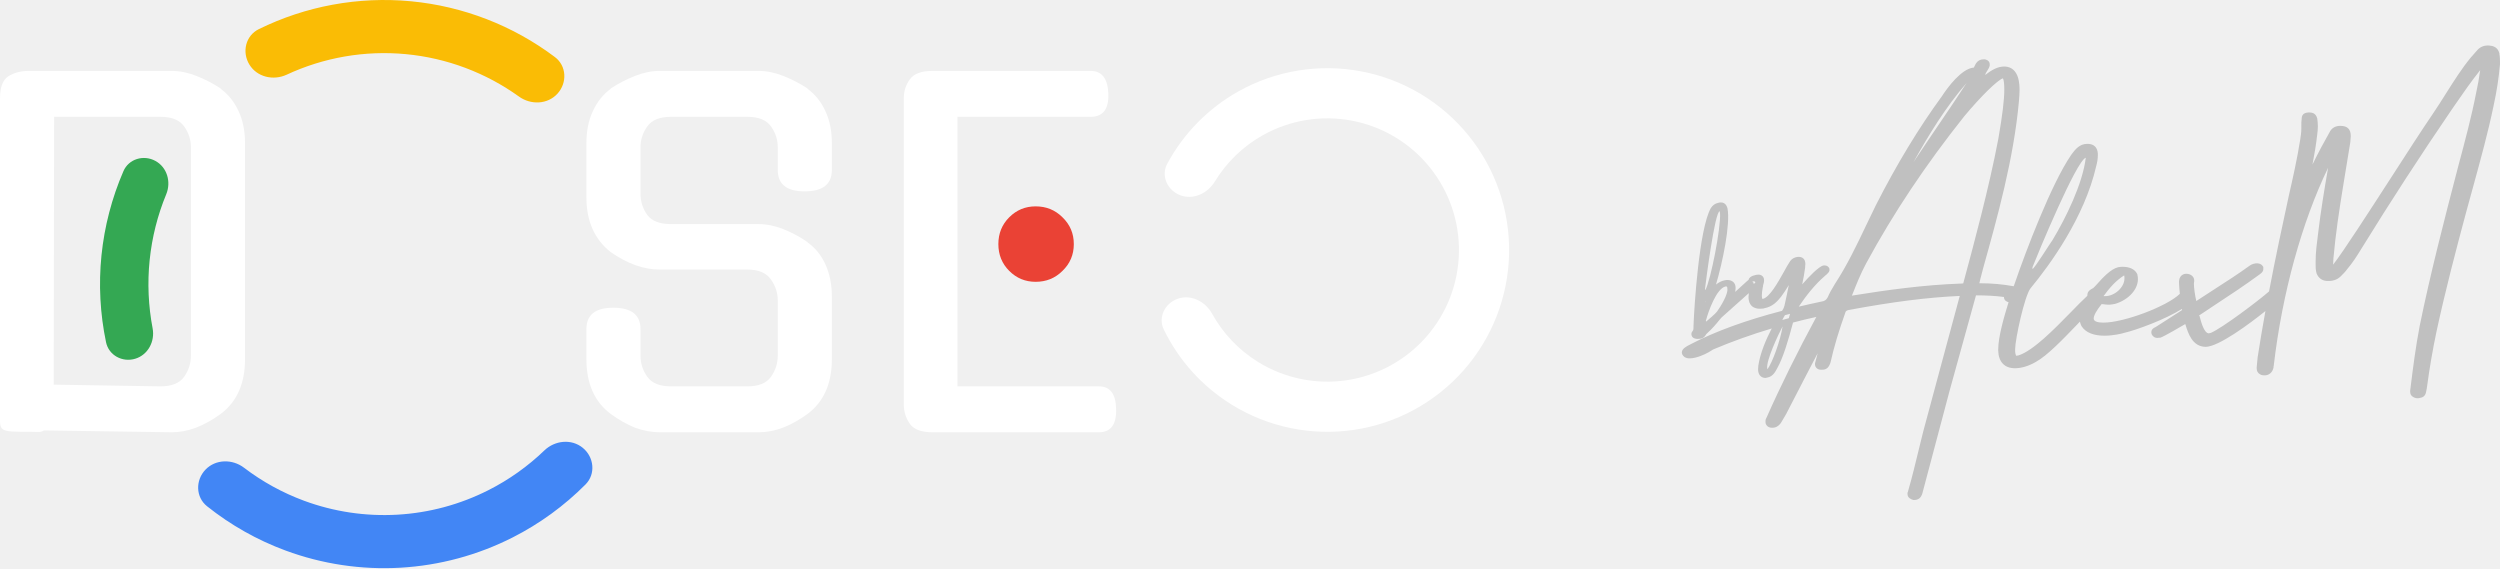
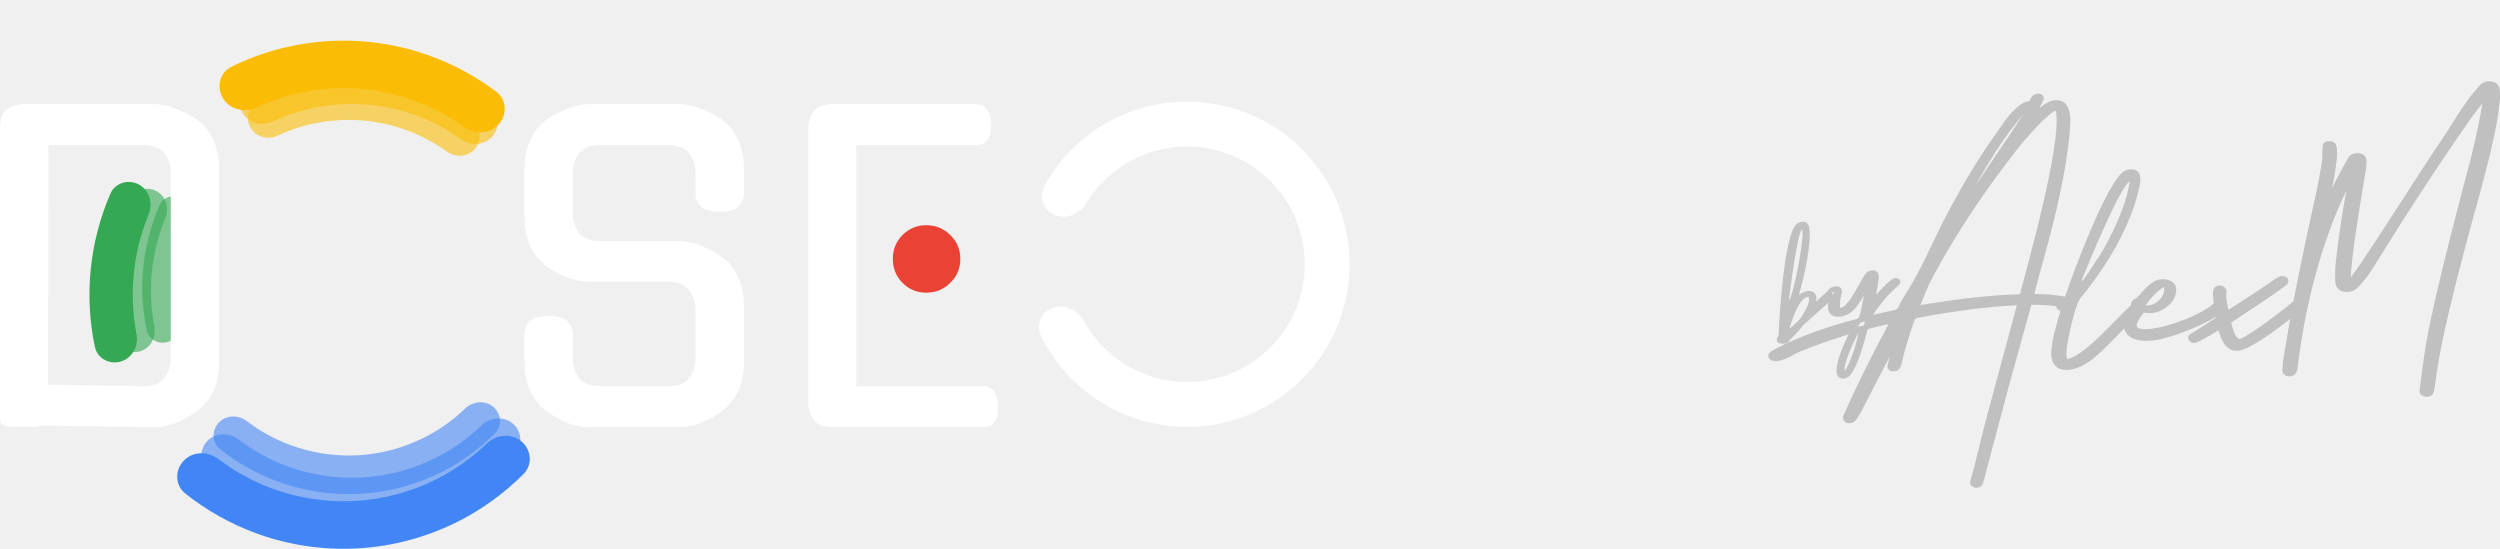
- <svg xmlns="http://www.w3.org/2000/svg" width="110" height="25" viewBox="0 0 110 25" fill="none">
-   <mask id="mask0_1_30" style="mask-type:luminance" maskUnits="userSpaceOnUse" x="8" y="19" width="19" height="6">
-     <path d="M25.645 19.707C26.143 20.118 26.218 20.859 25.762 21.317C24.826 22.257 23.745 23.045 22.556 23.648C21.02 24.427 19.34 24.88 17.62 24.979C15.9 25.078 14.178 24.821 12.563 24.223C11.313 23.761 10.148 23.102 9.11 22.275C8.606 21.873 8.595 21.128 9.042 20.663C9.49 20.198 10.226 20.19 10.74 20.582C11.539 21.191 12.427 21.68 13.374 22.031C14.688 22.517 16.087 22.726 17.485 22.646C18.884 22.566 20.25 22.197 21.499 21.563C22.4 21.106 23.225 20.519 23.95 19.821C24.415 19.374 25.147 19.297 25.645 19.707Z" fill="white" />
+ <svg xmlns="http://www.w3.org/2000/svg" width="123" height="27" viewBox="0 0 123 27" fill="none">
+   <mask id="mask0_36_78" style="mask-type:luminance" maskUnits="userSpaceOnUse" x="10" y="19" width="15" height="6">
+     <path d="M24.259 20.011C24.664 20.344 24.724 20.946 24.354 21.318C23.594 22.082 22.715 22.722 21.75 23.212C20.502 23.845 19.136 24.213 17.739 24.294C16.342 24.374 14.943 24.165 13.631 23.679C12.616 23.304 11.669 22.769 10.826 22.097C10.416 21.77 10.407 21.165 10.771 20.787C11.134 20.41 11.732 20.403 12.149 20.721C12.799 21.216 13.52 21.614 14.29 21.898C15.357 22.293 16.494 22.463 17.63 22.398C18.766 22.333 19.876 22.033 20.89 21.518C21.622 21.147 22.293 20.67 22.882 20.103C23.259 19.74 23.854 19.677 24.259 20.011Z" fill="white" fill-opacity="0.6" />
  </mask>
-   <g mask="url(#mask0_1_30)">
-     <path d="M25.645 19.707C26.143 20.118 26.218 20.859 25.762 21.317C24.826 22.257 23.745 23.045 22.556 23.648C21.02 24.427 19.34 24.88 17.62 24.979C15.9 25.078 14.178 24.821 12.563 24.223C11.313 23.761 10.148 23.102 9.11 22.275C8.606 21.873 8.595 21.128 9.042 20.663C9.49 20.198 10.226 20.19 10.74 20.582C11.539 21.191 12.427 21.68 13.374 22.031C14.688 22.517 16.087 22.726 17.485 22.646C18.884 22.566 20.25 22.197 21.499 21.563C22.4 21.106 23.225 20.519 23.95 19.821C24.415 19.374 25.147 19.297 25.645 19.707Z" stroke="#4286F5" stroke-width="4" />
+   <g mask="url(#mask0_36_78)">
+     <path d="M24.259 20.011C24.664 20.344 24.724 20.946 24.354 21.318C23.594 22.082 22.715 22.722 21.75 23.212C20.502 23.845 19.136 24.213 17.739 24.294C16.342 24.374 14.943 24.165 13.631 23.679C12.616 23.304 11.669 22.769 10.826 22.097C10.416 21.77 10.407 21.165 10.771 20.787C11.134 20.41 11.732 20.403 12.149 20.721C12.799 21.216 13.52 21.614 14.29 21.898C15.357 22.293 16.494 22.463 17.63 22.398C18.766 22.333 19.876 22.033 20.89 21.518C21.622 21.147 22.293 20.67 22.882 20.103C23.259 19.74 23.854 19.677 24.259 20.011Z" fill="white" fill-opacity="0.6" stroke="#4286F5" stroke-width="3.434" />
  </g>
-   <mask id="mask1_1_30" style="mask-type:luminance" maskUnits="userSpaceOnUse" x="4" y="6" width="4" height="10">
-     <path d="M5.948 15.785C5.385 15.954 4.787 15.635 4.666 15.06C4.404 13.805 4.335 12.515 4.465 11.236C4.596 9.957 4.922 8.707 5.431 7.531C5.665 6.991 6.316 6.799 6.833 7.078C7.351 7.357 7.539 8.001 7.315 8.545C6.932 9.471 6.686 10.45 6.584 11.451C6.482 12.452 6.527 13.461 6.715 14.446C6.825 15.023 6.511 15.616 5.948 15.785Z" fill="white" />
+   <mask id="mask1_36_78" style="mask-type:luminance" maskUnits="userSpaceOnUse" x="7" y="9" width="3" height="8">
+     <path d="M8.257 16.824C7.799 16.962 7.313 16.702 7.215 16.235C7.002 15.216 6.946 14.168 7.052 13.128C7.158 12.089 7.423 11.074 7.837 10.118C8.027 9.68 8.555 9.524 8.976 9.75C9.396 9.977 9.549 10.5 9.367 10.942C9.056 11.695 8.856 12.49 8.773 13.303C8.691 14.117 8.727 14.936 8.88 15.736C8.969 16.205 8.714 16.687 8.257 16.824Z" fill="white" fill-opacity="0.6" />
  </mask>
-   <g mask="url(#mask1_1_30)">
-     <path d="M5.948 15.785C5.385 15.954 4.787 15.635 4.666 15.06C4.404 13.805 4.335 12.515 4.465 11.236C4.596 9.957 4.922 8.707 5.431 7.531C5.665 6.991 6.316 6.799 6.833 7.078C7.351 7.357 7.539 8.001 7.315 8.545C6.932 9.471 6.686 10.45 6.584 11.451C6.482 12.452 6.527 13.461 6.715 14.446C6.825 15.023 6.511 15.616 5.948 15.785Z" stroke="#34A853" stroke-width="4" />
+   <g mask="url(#mask1_36_78)">
+     <path d="M8.257 16.824C7.799 16.962 7.313 16.702 7.215 16.235C7.002 15.216 6.946 14.168 7.052 13.128C7.158 12.089 7.423 11.074 7.837 10.118C8.027 9.68 8.555 9.524 8.976 9.75C9.396 9.977 9.549 10.5 9.367 10.942C9.056 11.695 8.856 12.49 8.773 13.303C8.691 14.117 8.727 14.936 8.88 15.736C8.969 16.205 8.714 16.687 8.257 16.824Z" fill="white" fill-opacity="0.6" stroke="#34A853" stroke-width="3.434" />
  </g>
-   <mask id="mask2_1_30" style="mask-type:luminance" maskUnits="userSpaceOnUse" x="10" y="0" width="15" height="5">
-     <path d="M10.974 2.843C10.636 2.293 10.806 1.568 11.386 1.283C13.452 0.267 15.767 -0.162 18.074 0.055C20.382 0.273 22.576 1.127 24.416 2.511C24.932 2.899 24.964 3.643 24.529 4.121C24.095 4.598 23.359 4.626 22.835 4.249C21.376 3.2 19.658 2.552 17.855 2.382C16.052 2.212 14.244 2.528 12.614 3.286C12.029 3.558 11.311 3.393 10.974 2.843Z" fill="white" />
+   <mask id="mask2_36_78" style="mask-type:luminance" maskUnits="userSpaceOnUse" x="12" y="4" width="12" height="4">
+     <path d="M12.34 6.31C12.065 5.863 12.204 5.274 12.674 5.042C14.353 4.217 16.233 3.868 18.108 4.045C19.983 4.222 21.765 4.915 23.26 6.04C23.68 6.355 23.705 6.96 23.352 7.348C22.999 7.735 22.401 7.759 21.976 7.452C20.79 6.6 19.395 6.074 17.93 5.936C16.465 5.797 14.996 6.054 13.672 6.67C13.197 6.891 12.614 6.757 12.34 6.31Z" fill="white" fill-opacity="0.6" />
  </mask>
-   <g mask="url(#mask2_1_30)">
-     <path d="M10.974 2.843C10.636 2.293 10.806 1.568 11.386 1.283C13.452 0.267 15.767 -0.162 18.074 0.055C20.382 0.273 22.576 1.127 24.416 2.511C24.932 2.899 24.964 3.643 24.529 4.121C24.095 4.598 23.359 4.626 22.835 4.249C21.376 3.2 19.658 2.552 17.855 2.382C16.052 2.212 14.244 2.528 12.614 3.286C12.029 3.558 11.311 3.393 10.974 2.843Z" stroke="#FABC05" stroke-width="4" />
+   <g mask="url(#mask2_36_78)">
+     <path d="M12.34 6.31C12.065 5.863 12.204 5.274 12.674 5.042C14.353 4.217 16.233 3.868 18.108 4.045C19.983 4.222 21.765 4.915 23.26 6.04C23.68 6.355 23.705 6.96 23.352 7.348C22.999 7.735 22.401 7.759 21.976 7.452C20.79 6.6 19.395 6.074 17.93 5.936C16.465 5.797 14.996 6.054 13.672 6.67C13.197 6.891 12.614 6.757 12.34 6.31Z" fill="white" fill-opacity="0.6" stroke="#FABC05" stroke-width="3.434" />
  </g>
-   <path d="M41.028 19.02C40.534 19.02 40.201 18.893 40.028 18.64C39.854 18.387 39.767 18.107 39.767 17.8V4.32C39.767 4.013 39.854 3.74 40.028 3.5C40.201 3.247 40.534 3.12 41.028 3.12H47.987C48.481 3.12 48.741 3.453 48.767 4.12C48.794 4.8 48.534 5.14 47.987 5.14H42.127V17H48.347C48.841 17 49.094 17.327 49.108 17.98C49.134 18.673 48.881 19.02 48.347 19.02H41.028Z" fill="white" />
-   <path d="M33.382 9.86C33.729 9.86 34.089 9.933 34.462 10.08C34.836 10.227 35.196 10.42 35.542 10.66H35.522C35.869 10.9 36.136 11.227 36.322 11.64C36.509 12.053 36.602 12.527 36.602 13.06V15.8C36.602 16.88 36.242 17.687 35.522 18.22C35.175 18.473 34.816 18.673 34.442 18.82C34.082 18.953 33.729 19.02 33.382 19.02H29.022C28.675 19.02 28.316 18.953 27.942 18.82C27.582 18.673 27.229 18.473 26.882 18.22C26.162 17.687 25.802 16.88 25.802 15.8V14.48C25.802 13.853 26.195 13.54 26.982 13.54C27.782 13.54 28.182 13.853 28.182 14.48V15.64C28.182 15.987 28.282 16.3 28.482 16.58C28.682 16.86 29.029 17 29.522 17H32.882C33.376 17 33.722 16.86 33.922 16.58C34.122 16.3 34.222 15.987 34.222 15.64V13.22C34.222 12.887 34.122 12.58 33.922 12.3C33.722 12.007 33.376 11.86 32.882 11.86H29.022C28.329 11.86 27.616 11.607 26.882 11.1C26.162 10.54 25.802 9.733 25.802 8.68V6.3C25.802 5.767 25.895 5.3 26.082 4.9C26.269 4.487 26.535 4.153 26.882 3.9H26.862C27.209 3.673 27.569 3.487 27.942 3.34C28.316 3.193 28.675 3.12 29.022 3.12H33.382C33.729 3.12 34.089 3.193 34.462 3.34C34.836 3.487 35.196 3.673 35.542 3.9H35.522C35.869 4.153 36.136 4.487 36.322 4.9C36.509 5.3 36.602 5.767 36.602 6.3V7.48C36.602 8.107 36.202 8.42 35.402 8.42C34.615 8.42 34.222 8.107 34.222 7.48V6.48C34.222 6.147 34.122 5.84 33.922 5.56C33.722 5.28 33.376 5.14 32.882 5.14H29.522C29.029 5.14 28.682 5.28 28.482 5.56C28.282 5.84 28.182 6.147 28.182 6.48V8.52C28.182 8.867 28.282 9.18 28.482 9.46C28.682 9.727 29.029 9.86 29.522 9.86H33.382Z" fill="white" />
-   <path d="M7.061 17C7.555 17 7.901 16.86 8.101 16.58C8.301 16.3 8.401 15.987 8.401 15.64V6.48C8.401 6.147 8.301 5.84 8.101 5.56C7.901 5.28 7.555 5.14 7.061 5.14H2.381L2.361 18.18C2.361 18.473 2.248 18.707 2.021 18.88C1.795 19.053 1.735 19 1.401 19C-0.099 19 0.001 19 0.001 18.18C0.001 17.36 0.001 4.32 0.001 4.32C0.001 3.84 0.121 3.52 0.361 3.36C0.615 3.2 0.915 3.12 1.261 3.12H7.561C7.908 3.12 8.268 3.193 8.641 3.34C9.015 3.487 9.375 3.673 9.721 3.9H9.701C10.048 4.153 10.315 4.487 10.501 4.9C10.688 5.3 10.781 5.767 10.781 6.3V15.8C10.781 16.88 10.421 17.687 9.701 18.22C9.355 18.473 8.995 18.673 8.621 18.82C8.261 18.953 7.908 19.02 7.561 19.02L1.322 18.93C1.096 18.93 0.916 18.836 0.782 18.649C0.662 18.463 0.602 18.216 0.602 17.91C0.602 17.243 0.889 16.91 1.462 16.91L7.061 17Z" fill="white" />
-   <path d="M46.748 11.92C47.081 11.6 47.248 11.207 47.248 10.74C47.248 10.273 47.081 9.88 46.748 9.56C46.428 9.24 46.034 9.08 45.568 9.08C45.114 9.08 44.727 9.24 44.407 9.56C44.087 9.88 43.928 10.273 43.928 10.74C43.928 11.207 44.087 11.6 44.407 11.92C44.727 12.24 45.114 12.4 45.568 12.4C46.034 12.4 46.428 12.24 46.748 11.92Z" fill="#EA4235" />
-   <mask id="mask3_1_30" style="mask-type:luminance" maskUnits="userSpaceOnUse" x="51" y="3" width="16" height="16">
-     <path d="M51.938 8.593C51.367 8.38 51.07 7.74 51.359 7.204C52.074 5.879 53.151 4.775 54.476 4.029C56.123 3.102 58.045 2.788 59.901 3.142C61.758 3.496 63.429 4.496 64.618 5.965C65.808 7.434 66.439 9.276 66.4 11.166C66.361 13.056 65.654 14.87 64.404 16.288C63.155 17.706 61.444 18.637 59.574 18.914C57.705 19.191 55.797 18.797 54.191 17.802C52.898 17.002 51.867 15.855 51.208 14.501C50.941 13.953 51.265 13.326 51.844 13.137C52.424 12.948 53.038 13.272 53.333 13.805C53.81 14.668 54.503 15.4 55.352 15.926C56.516 16.646 57.897 16.931 59.251 16.731C60.605 16.53 61.844 15.857 62.748 14.829C63.653 13.803 64.165 12.489 64.193 11.12C64.222 9.752 63.765 8.418 62.903 7.354C62.042 6.29 60.832 5.566 59.488 5.31C58.143 5.053 56.752 5.281 55.559 5.952C54.689 6.442 53.966 7.145 53.453 7.987C53.136 8.507 52.51 8.806 51.938 8.593Z" fill="white" />
+   <mask id="mask3_36_78" style="mask-type:luminance" maskUnits="userSpaceOnUse" x="8" y="21" width="19" height="6">
+     <path d="M25.645 21.707C26.143 22.118 26.218 22.859 25.762 23.317C24.826 24.257 23.745 25.045 22.556 25.648C21.02 26.427 19.34 26.88 17.62 26.979C15.9 27.078 14.178 26.821 12.563 26.223C11.313 25.761 10.148 25.102 9.11 24.275C8.606 23.873 8.595 23.128 9.042 22.663C9.49 22.198 10.226 22.19 10.74 22.582C11.539 23.191 12.427 23.68 13.374 24.031C14.688 24.517 16.087 24.726 17.485 24.646C18.884 24.566 20.25 24.197 21.499 23.563C22.4 23.106 23.225 22.519 23.95 21.821C24.415 21.374 25.147 21.297 25.645 21.707Z" fill="white" />
  </mask>
-   <g mask="url(#mask3_1_30)">
-     <path d="M51.938 8.593C51.367 8.38 51.07 7.74 51.359 7.204C52.074 5.879 53.151 4.775 54.476 4.029C56.123 3.102 58.045 2.788 59.901 3.142C61.758 3.496 63.429 4.496 64.618 5.965C65.808 7.434 66.439 9.276 66.4 11.166C66.361 13.056 65.654 14.87 64.404 16.288C63.155 17.706 61.444 18.637 59.574 18.914C57.705 19.191 55.797 18.797 54.191 17.802C52.898 17.002 51.867 15.855 51.208 14.501C50.941 13.953 51.265 13.326 51.844 13.137C52.424 12.948 53.038 13.272 53.333 13.805C53.81 14.668 54.503 15.4 55.352 15.926C56.516 16.646 57.897 16.931 59.251 16.731C60.605 16.53 61.844 15.857 62.748 14.829C63.653 13.803 64.165 12.489 64.193 11.12C64.222 9.752 63.765 8.418 62.903 7.354C62.042 6.29 60.832 5.566 59.488 5.31C58.143 5.053 56.752 5.281 55.559 5.952C54.689 6.442 53.966 7.145 53.453 7.987C53.136 8.507 52.51 8.806 51.938 8.593Z" fill="white" stroke="white" stroke-width="4" />
+   <g mask="url(#mask3_36_78)">
+     <path d="M25.645 21.707C26.143 22.118 26.218 22.859 25.762 23.317C24.826 24.257 23.745 25.045 22.556 25.648C21.02 26.427 19.34 26.88 17.62 26.979C15.9 27.078 14.178 26.821 12.563 26.223C11.313 25.761 10.148 25.102 9.11 24.275C8.606 23.873 8.595 23.128 9.042 22.663C9.49 22.198 10.226 22.19 10.74 22.582C11.539 23.191 12.427 23.68 13.374 24.031C14.688 24.517 16.087 24.726 17.485 24.646C18.884 24.566 20.25 24.197 21.499 23.563C22.4 23.106 23.225 22.519 23.95 21.821C24.415 21.374 25.147 21.297 25.645 21.707Z" stroke="#4286F5" stroke-width="4" />
  </g>
-   <path d="M109.975 2.362C109.935 2.175 109.818 2.055 109.63 2.018H109.615L109.599 2.015C109.59 2.015 109.578 2.015 109.569 2.009C109.538 2.003 109.51 2 109.482 2C109.279 2 109.122 2.067 108.996 2.212L108.721 2.524C108.324 3.002 107.97 3.567 107.624 4.112C107.427 4.425 107.242 4.719 107.051 4.998C106.58 5.688 105.902 6.739 105.184 7.852C104.238 9.315 103.098 11.083 102.658 11.644V11.611C102.658 11.574 102.661 11.54 102.664 11.503C102.667 11.46 102.67 11.418 102.67 11.375C102.765 10.299 102.929 9.235 103.089 8.242C103.144 7.929 103.194 7.613 103.243 7.3C103.292 7 103.342 6.697 103.391 6.396C103.413 6.301 103.419 6.203 103.425 6.108C103.428 6.071 103.431 6.031 103.434 5.991C103.434 5.682 103.286 5.538 102.978 5.538C102.781 5.538 102.636 5.608 102.534 5.758C102.279 6.209 102.008 6.706 101.749 7.239C101.838 6.779 101.912 6.341 101.961 5.89C101.974 5.789 101.986 5.676 101.986 5.559C101.986 5.443 101.974 5.335 101.961 5.228V5.219L101.955 5.207C101.912 5.035 101.801 4.949 101.622 4.949H101.555C101.351 4.971 101.274 5.053 101.271 5.259C101.259 5.345 101.259 5.415 101.259 5.495V5.663C101.259 5.823 101.231 6.004 101.206 6.163C101.077 6.975 100.898 7.785 100.707 8.616C100.43 9.891 100.113 11.368 99.838 12.822C99.376 13.229 97.774 14.437 97.278 14.646C97.238 14.658 97.204 14.667 97.189 14.667C96.982 14.667 96.85 14.167 96.8 13.98L96.791 13.95V13.931C96.779 13.913 96.77 13.892 96.763 13.873C96.782 13.864 96.803 13.852 96.819 13.842C97.047 13.689 97.263 13.548 97.478 13.404C98.15 12.963 98.785 12.543 99.429 12.07L99.438 12.064L99.444 12.055L99.456 12.049C99.493 12.021 99.586 11.954 99.586 11.838V11.746L99.558 11.706C99.521 11.65 99.444 11.586 99.308 11.586C99.216 11.586 99.08 11.617 98.988 11.687C98.489 12.049 97.956 12.392 97.441 12.723C97.173 12.895 96.905 13.067 96.637 13.245C96.582 13.005 96.532 12.674 96.532 12.491C96.532 12.454 96.532 12.429 96.538 12.405L96.545 12.386V12.337C96.545 12.172 96.391 12.046 96.197 12.046C96.036 12.046 95.876 12.156 95.876 12.408V12.423C95.882 12.592 95.895 12.763 95.913 12.929C95.346 13.481 93.454 14.195 92.555 14.195C92.357 14.195 92.123 14.164 92.123 14.017C92.123 13.882 92.237 13.674 92.471 13.38C92.496 13.38 92.521 13.383 92.552 13.386C92.61 13.395 92.693 13.407 92.792 13.407C92.847 13.407 92.9 13.398 92.958 13.389L93.023 13.377H93.041C93.642 13.214 94.197 12.674 94.043 12.077V12.064L94.034 12.052C93.944 11.856 93.71 11.739 93.408 11.739C93.347 11.739 93.272 11.739 93.199 11.758C92.869 11.835 92.508 12.233 92.271 12.5C92.206 12.57 92.126 12.659 92.102 12.674C92.086 12.687 92.074 12.693 92.058 12.699C91.991 12.736 91.843 12.809 91.843 12.99V13.015C91.633 13.208 91.384 13.462 91.122 13.732C90.385 14.486 89.467 15.424 88.826 15.633L88.802 15.639C88.777 15.645 88.737 15.654 88.722 15.654C88.709 15.654 88.691 15.633 88.675 15.544C88.666 15.498 88.666 15.437 88.666 15.363C88.666 14.937 89.079 13.018 89.344 12.684C90.201 11.648 91.716 9.569 92.234 7.307C92.28 7.138 92.305 6.982 92.305 6.828V6.758C92.287 6.491 92.142 6.344 91.883 6.329H91.846C91.498 6.329 91.316 6.571 91.156 6.782L91.122 6.831C90.262 8.085 89.125 11.074 88.645 12.481C88.632 12.518 88.617 12.561 88.602 12.595C88.115 12.506 87.628 12.463 87.116 12.463H87.092L87.101 12.423C87.123 12.316 87.15 12.215 87.178 12.113C87.206 12.018 87.23 11.923 87.252 11.825C87.884 9.563 88.605 6.988 88.833 4.452L88.839 4.373C88.848 4.247 88.86 4.112 88.86 3.983C88.86 3.729 88.86 2.963 88.213 2.926H88.21C88.05 2.926 87.908 2.96 87.773 3.027C87.646 3.085 87.505 3.177 87.363 3.291L87.354 3.275V3.266C87.366 3.229 87.403 3.168 87.434 3.122C87.486 3.036 87.535 2.96 87.548 2.877V2.831C87.548 2.659 87.385 2.622 87.332 2.61H87.317H87.283C87.018 2.61 86.931 2.803 86.882 2.907C86.873 2.929 86.861 2.956 86.851 2.972C86.3 3.018 85.69 3.858 85.453 4.22C84.427 5.627 83.471 7.199 82.541 9.023C82.39 9.33 82.242 9.636 82.097 9.943C81.691 10.798 81.268 11.678 80.738 12.491C80.597 12.717 80.495 12.904 80.421 13.079C80.35 13.205 80.285 13.248 80.144 13.269C79.796 13.343 79.466 13.416 79.145 13.493C79.447 13.045 79.82 12.552 80.304 12.132C80.344 12.101 80.39 12.064 80.433 12.012C80.486 11.963 80.507 11.902 80.495 11.835C80.48 11.746 80.393 11.678 80.282 11.678C80.267 11.678 80.249 11.678 80.23 11.681C80.027 11.721 79.598 12.172 79.296 12.512C79.349 12.267 79.395 12.015 79.426 11.773V11.73C79.435 11.666 79.444 11.595 79.426 11.522C79.398 11.381 79.293 11.301 79.139 11.301H79.112L79.059 11.31C78.973 11.329 78.865 11.362 78.776 11.476C78.689 11.601 78.594 11.77 78.486 11.969C78.237 12.414 77.861 13.091 77.562 13.15H77.543C77.543 13.15 77.534 13.131 77.531 13.11C77.5 12.953 77.553 12.69 77.574 12.589V12.564C77.602 12.475 77.633 12.368 77.614 12.273C77.59 12.153 77.494 12.083 77.365 12.083C77.355 12.083 77.343 12.086 77.331 12.086L77.281 12.092C77.078 12.129 76.961 12.205 76.936 12.316C76.921 12.325 76.906 12.337 76.89 12.35C76.782 12.454 76.551 12.662 76.348 12.843C76.357 12.788 76.366 12.73 76.366 12.671C76.369 12.546 76.32 12.466 76.277 12.42C76.212 12.356 76.12 12.319 76.006 12.319C75.969 12.319 75.926 12.325 75.883 12.334C75.744 12.359 75.618 12.429 75.504 12.521C75.799 11.519 76.144 9.863 76.009 9.164C75.96 8.99 75.861 8.907 75.716 8.907C75.701 8.907 75.689 8.907 75.673 8.91H75.655L75.602 8.925C75.467 8.95 75.353 9.033 75.272 9.164C74.764 10.078 74.545 13.478 74.514 14.339V14.382C74.514 14.468 74.514 14.514 74.478 14.563C74.431 14.609 74.413 14.676 74.425 14.741C74.438 14.805 74.49 14.912 74.706 14.912C74.755 14.912 74.798 14.906 74.823 14.903C74.94 14.882 75.02 14.814 75.075 14.701C75.078 14.698 75.085 14.695 75.088 14.692C75.1 14.679 75.112 14.667 75.121 14.658C75.303 14.492 75.479 14.302 75.667 14.063C75.716 13.999 75.775 13.941 75.843 13.885C76.231 13.536 76.585 13.217 76.949 12.898C76.933 13.005 76.927 13.116 76.949 13.214C76.992 13.453 77.167 13.585 77.439 13.585C77.479 13.585 77.522 13.582 77.571 13.576H77.586L77.639 13.56C77.984 13.499 78.209 13.26 78.363 13.061C78.468 12.926 78.588 12.739 78.708 12.543C78.649 12.852 78.582 13.156 78.517 13.447C78.495 13.533 78.471 13.588 78.428 13.649C78.421 13.659 78.415 13.668 78.409 13.677C76.795 14.097 75.442 14.594 74.391 15.145C74.169 15.253 74.028 15.345 74.003 15.476V15.489L74 15.504C74 15.559 74.022 15.642 74.123 15.712C74.188 15.749 74.256 15.768 74.32 15.768H74.348C74.626 15.768 74.998 15.605 75.18 15.498C75.214 15.479 75.254 15.455 75.294 15.43C75.331 15.406 75.371 15.378 75.396 15.369C76.215 15.023 77.072 14.716 77.956 14.453C77.722 14.903 77.445 15.532 77.365 16.096V16.114C77.358 16.184 77.349 16.273 77.365 16.359C77.398 16.528 77.519 16.629 77.679 16.629H77.697L77.713 16.623L77.765 16.611C77.999 16.571 78.113 16.365 78.193 16.212C78.458 15.749 78.696 14.94 78.893 14.192C79.204 14.109 79.534 14.029 79.919 13.944C79.096 15.464 78.317 17.04 77.719 18.395C77.682 18.45 77.682 18.508 77.682 18.53V18.573C77.682 18.711 77.805 18.821 77.962 18.821H77.99C78.135 18.821 78.267 18.744 78.357 18.613C78.409 18.533 78.455 18.45 78.505 18.364C78.535 18.312 78.566 18.26 78.597 18.205L78.828 17.757C79.204 17.031 79.586 16.286 79.977 15.544L79.867 15.964L79.86 15.982V16.031C79.86 16.16 79.971 16.267 80.11 16.267H80.193C80.403 16.267 80.486 16.108 80.535 15.973V15.964L80.541 15.955C80.695 15.265 80.911 14.547 81.191 13.766C81.213 13.692 81.222 13.674 81.339 13.64C83.305 13.275 84.821 13.085 86.229 13.021L85.166 16.963C84.984 17.644 84.802 18.324 84.621 18.99C84.556 19.25 84.491 19.508 84.43 19.765C84.282 20.375 84.131 21.007 83.952 21.623L83.94 21.657L83.93 21.681V21.736C83.93 21.914 84.1 21.969 84.162 21.991L84.186 22H84.211C84.411 22 84.522 21.911 84.584 21.709L85.782 17.193L86.941 13.005V12.996H86.944H86.959C87.415 12.996 87.797 13.018 88.173 13.067C88.173 13.217 88.284 13.272 88.377 13.297C88.186 13.913 87.921 14.814 87.921 15.384V15.424C87.936 15.927 88.201 16.203 88.66 16.203C88.944 16.203 89.273 16.102 89.566 15.93C90.074 15.657 90.764 14.934 91.378 14.296C91.424 14.247 91.47 14.201 91.516 14.152C91.544 14.284 91.593 14.357 91.6 14.37C91.778 14.633 92.123 14.771 92.595 14.771C92.974 14.771 93.359 14.682 93.476 14.643C94 14.523 95.275 14.054 96.009 13.591V13.643C96.009 13.643 95.944 13.689 95.888 13.723L94.841 14.394C94.841 14.394 94.825 14.4 94.819 14.403C94.776 14.425 94.659 14.48 94.659 14.618C94.659 14.639 94.659 14.701 94.702 14.753C94.758 14.83 94.832 14.869 94.924 14.869C94.946 14.869 94.973 14.863 95.001 14.86C95.007 14.86 95.016 14.86 95.026 14.86H95.041L95.066 14.854C95.192 14.817 95.99 14.357 96.129 14.272C96.135 14.268 96.144 14.262 96.153 14.259C96.283 14.692 96.468 15.243 97.041 15.262C97.617 15.262 98.979 14.247 99.678 13.686C99.546 14.413 99.435 15.081 99.336 15.722C99.318 15.887 99.305 16.031 99.293 16.175V16.191C99.293 16.319 99.339 16.411 99.432 16.463C99.509 16.516 99.592 16.516 99.644 16.516C99.838 16.516 99.989 16.384 100.033 16.181V16.166L100.036 16.151C100.036 16.132 100.036 16.108 100.039 16.102L100.048 16.08V16.062C100.418 12.904 101.28 9.78 102.436 7.383C102.26 8.398 102.106 9.345 101.992 10.305C101.943 10.694 101.887 11.096 101.887 11.516V11.632C101.887 11.758 101.887 11.89 101.931 12.031V12.04L101.937 12.046C102.02 12.239 102.165 12.343 102.371 12.362H102.476C102.695 12.362 102.886 12.279 103.024 12.126C103.098 12.052 103.197 11.954 103.271 11.85C103.508 11.574 103.711 11.255 103.896 10.952C105.187 8.858 106.521 6.807 107.852 4.857L108.013 4.624C108.37 4.106 108.737 3.576 109.128 3.088C109.079 3.447 109.023 3.757 108.959 4.042C108.746 5.142 108.466 6.178 108.173 7.276L108.133 7.429C107.55 9.673 106.947 11.991 106.469 14.327C106.29 15.253 106.173 16.172 106.047 17.193V17.212C106.047 17.264 106.047 17.352 106.118 17.423L106.124 17.429L106.133 17.435C106.207 17.494 106.293 17.524 106.383 17.524C106.414 17.524 106.444 17.515 106.466 17.512L106.484 17.506C106.577 17.494 106.709 17.445 106.746 17.254C106.768 17.163 106.786 17.058 106.802 16.926C106.903 16.181 107.03 15.434 107.193 14.649C107.587 12.809 108.077 10.952 108.506 9.354C108.61 8.968 108.715 8.585 108.823 8.199C109.14 7.04 109.473 5.841 109.72 4.643C109.855 4.023 109.948 3.426 110 2.819C110 2.668 110 2.515 109.972 2.371L109.975 2.362ZM93.463 12.117C93.476 12.156 93.476 12.211 93.476 12.254C93.476 12.644 93.044 13.03 92.626 13.03H92.555C92.807 12.684 93.088 12.352 93.463 12.117ZM89.43 11.755C89.683 11.117 91.356 7.077 91.775 6.939C91.636 8.091 90.897 9.59 90.311 10.562C90.198 10.712 89.529 11.795 89.43 11.838V11.755ZM75.02 12.723C75.026 12.705 75.02 12.681 75.026 12.668C75.063 12.337 75.448 9.351 75.664 9.293C75.676 9.318 75.673 9.354 75.682 9.388C75.722 10.02 75.276 12.316 75.035 12.766L75.02 12.723ZM75.048 13.272C75.048 13.272 75.06 13.269 75.063 13.266C75.057 13.278 75.054 13.291 75.048 13.303V13.272ZM75.553 13.704C75.497 13.787 75.171 14.066 75.075 14.146C75.063 14.131 75.054 14.124 75.06 14.115C75.06 14.106 75.057 14.097 75.066 14.088C75.159 13.735 75.519 12.684 75.929 12.604C75.935 12.601 75.938 12.601 75.944 12.601C75.981 12.601 76.006 12.625 76.003 12.699C76.049 12.941 75.695 13.505 75.553 13.704ZM77.214 12.451L77.164 12.5C77.164 12.481 77.164 12.466 77.161 12.451C77.146 12.417 77.115 12.42 77.1 12.396C77.115 12.389 77.13 12.383 77.146 12.38C77.155 12.38 77.161 12.38 77.171 12.38C77.207 12.38 77.229 12.399 77.232 12.414C77.238 12.429 77.232 12.441 77.214 12.454V12.451ZM77.765 16.249L77.759 16.221C77.694 15.884 78.255 14.695 78.434 14.364C78.341 14.967 77.99 15.952 77.765 16.249ZM78.757 13.833C78.739 13.888 78.723 13.944 78.705 14.002C78.612 14.026 78.517 14.054 78.424 14.079C78.424 14.079 78.424 14.076 78.424 14.072C78.462 14.002 78.495 13.934 78.538 13.867C78.538 13.867 78.723 13.818 78.76 13.809C78.76 13.818 78.757 13.824 78.754 13.833H78.757ZM86.531 3.649C85.764 4.83 84.953 5.982 84.186 7.147C84.87 5.924 85.594 4.731 86.531 3.649ZM86.469 12.144L86.395 12.423C86.389 12.441 86.386 12.457 86.383 12.469C86.365 12.472 86.343 12.472 86.322 12.475C84.621 12.533 82.975 12.77 81.595 12.99C81.561 12.996 81.524 13.002 81.484 13.009C81.681 12.512 81.866 12.04 82.119 11.574C83.311 9.376 84.719 7.264 86.426 5.118C87.153 4.244 87.893 3.521 88.127 3.447C88.133 3.456 88.136 3.468 88.145 3.484C88.173 3.57 88.189 3.714 88.189 3.941C88.189 4.391 88.109 5.059 87.927 6.105C87.529 8.223 86.814 10.869 86.469 12.144Z" fill="#C0C0C0" />
+   <mask id="mask4_36_78" style="mask-type:luminance" maskUnits="userSpaceOnUse" x="4" y="8" width="4" height="10">
+     <path d="M5.948 17.785C5.385 17.954 4.787 17.635 4.666 17.06C4.404 15.805 4.335 14.515 4.465 13.236C4.596 11.957 4.922 10.707 5.431 9.531C5.665 8.991 6.316 8.799 6.833 9.078C7.351 9.357 7.539 10.001 7.315 10.545C6.932 11.471 6.686 12.45 6.584 13.451C6.482 14.452 6.527 15.461 6.715 16.446C6.825 17.023 6.511 17.616 5.948 17.785Z" fill="white" />
+   </mask>
+   <g mask="url(#mask4_36_78)">
+     <path d="M5.948 17.785C5.385 17.954 4.787 17.635 4.666 17.06C4.404 15.805 4.335 14.515 4.465 13.236C4.596 11.957 4.922 10.707 5.431 9.531C5.665 8.991 6.316 8.799 6.833 9.078C7.351 9.357 7.539 10.001 7.315 10.545C6.932 11.471 6.686 12.45 6.584 13.451C6.482 14.452 6.527 15.461 6.715 16.446C6.825 17.023 6.511 17.616 5.948 17.785Z" stroke="#34A853" stroke-width="4" />
+   </g>
+   <mask id="mask5_36_78" style="mask-type:luminance" maskUnits="userSpaceOnUse" x="10" y="2" width="15" height="5">
+     <path d="M10.974 4.843C10.636 4.293 10.806 3.568 11.386 3.283C13.452 2.267 15.767 1.838 18.074 2.055C20.382 2.273 22.576 3.127 24.416 4.511C24.932 4.899 24.964 5.643 24.529 6.121C24.095 6.598 23.359 6.626 22.835 6.249C21.376 5.2 19.658 4.552 17.855 4.382C16.052 4.212 14.244 4.528 12.614 5.286C12.029 5.558 11.311 5.393 10.974 4.843Z" fill="white" />
+   </mask>
+   <g mask="url(#mask5_36_78)">
+     <path d="M10.974 4.843C10.636 4.293 10.806 3.568 11.386 3.283C13.452 2.267 15.767 1.838 18.074 2.055C20.382 2.273 22.576 3.127 24.416 4.511C24.932 4.899 24.964 5.643 24.529 6.121C24.095 6.598 23.359 6.626 22.835 6.249C21.376 5.2 19.658 4.552 17.855 4.382C16.052 4.212 14.244 4.528 12.614 5.286C12.029 5.558 11.311 5.393 10.974 4.843Z" stroke="#FABC05" stroke-width="4" />
+   </g>
+   <mask id="mask6_36_78" style="mask-type:luminance" maskUnits="userSpaceOnUse" x="9" y="20" width="17" height="6">
+     <path d="M25.22 20.83C25.671 21.202 25.738 21.872 25.326 22.286C24.479 23.137 23.501 23.85 22.426 24.395C21.036 25.1 19.515 25.51 17.959 25.6C16.403 25.69 14.846 25.457 13.384 24.916C12.254 24.497 11.2 23.902 10.261 23.153C9.804 22.789 9.794 22.116 10.199 21.695C10.604 21.274 11.27 21.267 11.735 21.621C12.458 22.173 13.261 22.615 14.118 22.932C15.306 23.372 16.573 23.562 17.838 23.489C19.103 23.416 20.339 23.082 21.469 22.509C22.284 22.096 23.031 21.564 23.686 20.933C24.107 20.528 24.77 20.459 25.22 20.83Z" fill="white" fill-opacity="0.6" />
+   </mask>
+   <g mask="url(#mask6_36_78)">
+     <path d="M25.22 20.83C25.671 21.202 25.738 21.872 25.326 22.286C24.479 23.137 23.501 23.85 22.426 24.395C21.036 25.1 19.515 25.51 17.959 25.6C16.403 25.69 14.846 25.457 13.384 24.916C12.254 24.497 11.2 23.902 10.261 23.153C9.804 22.789 9.794 22.116 10.199 21.695C10.604 21.274 11.27 21.267 11.735 21.621C12.458 22.173 13.261 22.615 14.118 22.932C15.306 23.372 16.573 23.562 17.838 23.489C19.103 23.416 20.339 23.082 21.469 22.509C22.284 22.096 23.031 21.564 23.686 20.933C24.107 20.528 24.77 20.459 25.22 20.83Z" fill="white" fill-opacity="0.6" stroke="#4286F5" stroke-width="3.434" />
+   </g>
+   <mask id="mask7_36_78" style="mask-type:luminance" maskUnits="userSpaceOnUse" x="5" y="9" width="4" height="9">
+     <path d="M6.899 17.282C6.39 17.435 5.849 17.146 5.74 16.625C5.502 15.49 5.44 14.323 5.558 13.166C5.676 12.008 5.971 10.878 6.432 9.814C6.643 9.325 7.232 9.152 7.7 9.404C8.169 9.656 8.339 10.239 8.136 10.731C7.79 11.569 7.567 12.455 7.475 13.361C7.383 14.266 7.423 15.179 7.593 16.07C7.693 16.592 7.409 17.129 6.899 17.282Z" fill="white" fill-opacity="0.6" />
+   </mask>
+   <g mask="url(#mask7_36_78)">
+     <path d="M6.899 17.282C6.39 17.435 5.849 17.146 5.74 16.625C5.502 15.49 5.44 14.323 5.558 13.166C5.676 12.008 5.971 10.878 6.432 9.814C6.643 9.325 7.232 9.152 7.7 9.404C8.169 9.656 8.339 10.239 8.136 10.731C7.79 11.569 7.567 12.455 7.475 13.361C7.383 14.266 7.423 15.179 7.593 16.07C7.693 16.592 7.409 17.129 6.899 17.282Z" fill="white" fill-opacity="0.6" stroke="#34A853" stroke-width="3.434" />
+   </g>
+   <mask id="mask8_36_78" style="mask-type:luminance" maskUnits="userSpaceOnUse" x="11" y="3" width="14" height="5">
+     <path d="M11.946 5.572C11.641 5.074 11.795 4.418 12.319 4.161C14.189 3.241 16.283 2.853 18.371 3.05C20.459 3.247 22.443 4.019 24.108 5.272C24.575 5.623 24.604 6.296 24.21 6.728C23.817 7.16 23.152 7.186 22.678 6.845C21.357 5.895 19.803 5.309 18.172 5.155C16.541 5.002 14.905 5.287 13.431 5.973C12.901 6.219 12.252 6.07 11.946 5.572Z" fill="white" fill-opacity="0.6" />
+   </mask>
+   <g mask="url(#mask8_36_78)">
+     <path d="M11.946 5.572C11.641 5.074 11.795 4.418 12.319 4.161C14.189 3.241 16.283 2.853 18.371 3.05C20.459 3.247 22.443 4.019 24.108 5.272C24.575 5.623 24.604 6.296 24.21 6.728C23.817 7.16 23.152 7.186 22.678 6.845C21.357 5.895 19.803 5.309 18.172 5.155C16.541 5.002 14.905 5.287 13.431 5.973C12.901 6.219 12.252 6.07 11.946 5.572Z" fill="white" fill-opacity="0.6" stroke="#FABC05" stroke-width="3.434" />
+   </g>
+   <path d="M41.028 21.02C40.534 21.02 40.201 20.893 40.028 20.64C39.854 20.387 39.767 20.107 39.767 19.8V6.32C39.767 6.013 39.854 5.74 40.028 5.5C40.201 5.247 40.534 5.12 41.028 5.12H47.987C48.481 5.12 48.741 5.453 48.767 6.12C48.794 6.8 48.534 7.14 47.987 7.14H42.127V19H48.347C48.841 19 49.094 19.327 49.108 19.98C49.134 20.673 48.881 21.02 48.347 21.02H41.028Z" fill="white" />
+   <path d="M33.382 11.86C33.729 11.86 34.089 11.933 34.462 12.08C34.836 12.227 35.196 12.42 35.542 12.66H35.522C35.869 12.9 36.136 13.227 36.322 13.64C36.509 14.053 36.602 14.527 36.602 15.06V17.8C36.602 18.88 36.242 19.687 35.522 20.22C35.175 20.473 34.816 20.673 34.442 20.82C34.082 20.953 33.729 21.02 33.382 21.02H29.022C28.675 21.02 28.316 20.953 27.942 20.82C27.582 20.673 27.229 20.473 26.882 20.22C26.162 19.687 25.802 18.88 25.802 17.8V16.48C25.802 15.853 26.195 15.54 26.982 15.54C27.782 15.54 28.182 15.853 28.182 16.48V17.64C28.182 17.987 28.282 18.3 28.482 18.58C28.682 18.86 29.029 19 29.522 19H32.882C33.376 19 33.722 18.86 33.922 18.58C34.122 18.3 34.222 17.987 34.222 17.64V15.22C34.222 14.887 34.122 14.58 33.922 14.3C33.722 14.007 33.376 13.86 32.882 13.86H29.022C28.329 13.86 27.616 13.607 26.882 13.1C26.162 12.54 25.802 11.733 25.802 10.68V8.3C25.802 7.767 25.895 7.3 26.082 6.9C26.269 6.487 26.535 6.153 26.882 5.9H26.862C27.209 5.673 27.569 5.487 27.942 5.34C28.316 5.193 28.675 5.12 29.022 5.12H33.382C33.729 5.12 34.089 5.193 34.462 5.34C34.836 5.487 35.196 5.673 35.542 5.9H35.522C35.869 6.153 36.136 6.487 36.322 6.9C36.509 7.3 36.602 7.767 36.602 8.3V9.48C36.602 10.107 36.202 10.42 35.402 10.42C34.615 10.42 34.222 10.107 34.222 9.48V8.48C34.222 8.147 34.122 7.84 33.922 7.56C33.722 7.28 33.376 7.14 32.882 7.14H29.522C29.029 7.14 28.682 7.28 28.482 7.56C28.282 7.84 28.182 8.147 28.182 8.48V10.52C28.182 10.867 28.282 11.18 28.482 11.46C28.682 11.727 29.029 11.86 29.522 11.86H33.382Z" fill="white" />
+   <path d="M7.061 19C7.555 19 7.901 18.86 8.101 18.58C8.301 18.3 8.401 17.987 8.401 17.64V8.48C8.401 8.147 8.301 7.84 8.101 7.56C7.901 7.28 7.555 7.14 7.061 7.14H2.381L2.361 20.18C2.361 20.473 2.248 20.707 2.021 20.88C1.795 21.053 1.735 21 1.401 21C-0.099 21 0.001 21 0.001 20.18C0.001 19.36 0.001 6.32 0.001 6.32C0.001 5.84 0.121 5.52 0.361 5.36C0.615 5.2 0.915 5.12 1.261 5.12H7.561C7.908 5.12 8.268 5.193 8.641 5.34C9.015 5.487 9.375 5.673 9.721 5.9H9.701C10.048 6.153 10.315 6.487 10.501 6.9C10.688 7.3 10.781 7.767 10.781 8.3V17.8C10.781 18.88 10.421 19.687 9.701 20.22C9.355 20.473 8.995 20.673 8.621 20.82C8.261 20.953 7.908 21.02 7.561 21.02L1.322 20.93C1.096 20.93 0.916 20.836 0.782 20.649C0.662 20.463 0.602 20.216 0.602 19.91C0.602 19.243 0.889 18.91 1.462 18.91L7.061 19Z" fill="white" />
+   <path d="M46.748 13.92C47.081 13.6 47.248 13.207 47.248 12.74C47.248 12.273 47.081 11.88 46.748 11.56C46.428 11.24 46.034 11.08 45.568 11.08C45.114 11.08 44.727 11.24 44.407 11.56C44.087 11.88 43.928 12.273 43.928 12.74C43.928 13.207 44.087 13.6 44.407 13.92C44.727 14.24 45.114 14.4 45.568 14.4C46.034 14.4 46.428 14.24 46.748 13.92Z" fill="#EA4235" />
+   <mask id="mask9_36_78" style="mask-type:luminance" maskUnits="userSpaceOnUse" x="51" y="5" width="16" height="16">
+     <path d="M51.938 10.593C51.367 10.38 51.07 9.74 51.359 9.204C52.074 7.879 53.151 6.775 54.476 6.029C56.123 5.102 58.045 4.788 59.901 5.142C61.758 5.496 63.429 6.496 64.618 7.965C65.808 9.434 66.439 11.276 66.4 13.166C66.361 15.056 65.654 16.87 64.404 18.288C63.155 19.706 61.444 20.637 59.574 20.914C57.705 21.191 55.797 20.797 54.191 19.802C52.898 19.002 51.867 17.855 51.208 16.501C50.941 15.953 51.265 15.326 51.844 15.137C52.424 14.948 53.038 15.272 53.333 15.805C53.81 16.668 54.503 17.4 55.352 17.926C56.516 18.646 57.897 18.931 59.251 18.731C60.605 18.53 61.844 17.857 62.748 16.829C63.653 15.803 64.165 14.489 64.193 13.12C64.222 11.752 63.765 10.418 62.903 9.354C62.042 8.29 60.832 7.566 59.488 7.31C58.143 7.053 56.752 7.281 55.559 7.952C54.689 8.442 53.966 9.145 53.453 9.987C53.136 10.508 52.51 10.806 51.938 10.593Z" fill="white" />
+   </mask>
+   <g mask="url(#mask9_36_78)">
+     <path d="M51.938 10.593C51.367 10.38 51.07 9.74 51.359 9.204C52.074 7.879 53.151 6.775 54.476 6.029C56.123 5.102 58.045 4.788 59.901 5.142C61.758 5.496 63.429 6.496 64.618 7.965C65.808 9.434 66.439 11.276 66.4 13.166C66.361 15.056 65.654 16.87 64.404 18.288C63.155 19.706 61.444 20.637 59.574 20.914C57.705 21.191 55.797 20.797 54.191 19.802C52.898 19.002 51.867 17.855 51.208 16.501C50.941 15.953 51.265 15.326 51.844 15.137C52.424 14.948 53.038 15.272 53.333 15.805C53.81 16.668 54.503 17.4 55.352 17.926C56.516 18.646 57.897 18.931 59.251 18.731C60.605 18.53 61.844 17.857 62.748 16.829C63.653 15.803 64.165 14.489 64.193 13.12C64.222 11.752 63.765 10.418 62.903 9.354C62.042 8.29 60.832 7.566 59.488 7.31C58.143 7.053 56.752 7.281 55.559 7.952C54.689 8.442 53.966 9.145 53.453 9.987C53.136 10.508 52.51 10.806 51.938 10.593Z" fill="white" stroke="white" stroke-width="4" />
+   </g>
+   <path d="M122.975 4.362C122.935 4.175 122.818 4.055 122.63 4.018H122.615L122.599 4.015C122.59 4.015 122.578 4.015 122.569 4.009C122.538 4.003 122.51 4 122.482 4C122.279 4 122.122 4.067 121.996 4.212L121.721 4.524C121.324 5.002 120.97 5.567 120.624 6.112C120.427 6.425 120.242 6.719 120.051 6.998C119.58 7.688 118.902 8.739 118.184 9.852C117.238 11.315 116.098 13.083 115.658 13.644V13.611C115.658 13.574 115.661 13.54 115.664 13.503C115.667 13.46 115.67 13.418 115.67 13.375C115.765 12.299 115.929 11.235 116.089 10.242C116.144 9.929 116.194 9.613 116.243 9.3C116.292 9 116.342 8.697 116.391 8.396C116.413 8.301 116.419 8.203 116.425 8.108C116.428 8.071 116.431 8.031 116.434 7.991C116.434 7.682 116.286 7.538 115.978 7.538C115.781 7.538 115.636 7.608 115.534 7.758C115.279 8.209 115.008 8.706 114.749 9.239C114.838 8.779 114.912 8.341 114.961 7.89C114.974 7.789 114.986 7.676 114.986 7.559C114.986 7.443 114.974 7.335 114.961 7.228V7.219L114.955 7.207C114.912 7.035 114.801 6.949 114.622 6.949H114.555C114.351 6.971 114.274 7.053 114.271 7.259C114.259 7.345 114.259 7.415 114.259 7.495V7.663C114.259 7.823 114.231 8.004 114.206 8.163C114.077 8.975 113.898 9.785 113.707 10.616C113.43 11.891 113.113 13.368 112.838 14.822C112.376 15.229 110.774 16.437 110.278 16.646C110.238 16.658 110.204 16.667 110.189 16.667C109.982 16.667 109.85 16.167 109.8 15.98L109.791 15.95V15.931C109.779 15.913 109.77 15.892 109.763 15.873C109.782 15.864 109.803 15.852 109.819 15.842C110.047 15.689 110.263 15.548 110.478 15.404C111.15 14.963 111.785 14.543 112.429 14.07L112.438 14.064L112.444 14.055L112.456 14.049C112.493 14.021 112.586 13.954 112.586 13.838V13.746L112.558 13.706C112.521 13.65 112.444 13.586 112.308 13.586C112.216 13.586 112.08 13.617 111.988 13.687C111.489 14.049 110.956 14.392 110.441 14.723C110.173 14.895 109.905 15.067 109.637 15.245C109.582 15.005 109.532 14.674 109.532 14.491C109.532 14.454 109.532 14.429 109.539 14.405L109.545 14.386V14.337C109.545 14.172 109.391 14.046 109.197 14.046C109.036 14.046 108.876 14.156 108.876 14.408V14.423C108.882 14.592 108.895 14.763 108.913 14.929C108.346 15.481 106.454 16.195 105.555 16.195C105.357 16.195 105.123 16.164 105.123 16.017C105.123 15.882 105.237 15.674 105.471 15.38C105.496 15.38 105.521 15.383 105.552 15.386C105.61 15.395 105.693 15.407 105.792 15.407C105.847 15.407 105.9 15.398 105.958 15.389L106.023 15.377H106.041C106.642 15.214 107.197 14.674 107.043 14.077V14.064L107.034 14.052C106.944 13.856 106.71 13.739 106.408 13.739C106.346 13.739 106.273 13.739 106.199 13.758C105.869 13.835 105.508 14.233 105.271 14.5C105.206 14.57 105.126 14.659 105.102 14.674C105.086 14.687 105.074 14.693 105.059 14.699C104.991 14.736 104.843 14.809 104.843 14.99V15.015C104.633 15.208 104.384 15.462 104.122 15.732C103.385 16.486 102.467 17.424 101.826 17.633L101.802 17.639C101.777 17.645 101.737 17.654 101.722 17.654C101.709 17.654 101.691 17.633 101.675 17.544C101.666 17.498 101.666 17.436 101.666 17.363C101.666 16.937 102.079 15.018 102.344 14.684C103.201 13.648 104.717 11.569 105.234 9.307C105.28 9.138 105.305 8.982 105.305 8.828V8.758C105.287 8.491 105.142 8.344 104.883 8.329H104.846C104.498 8.329 104.316 8.571 104.156 8.782L104.122 8.831C103.262 10.085 102.125 13.074 101.645 14.481C101.632 14.518 101.617 14.561 101.602 14.595C101.115 14.506 100.628 14.463 100.116 14.463H100.092L100.101 14.423C100.123 14.316 100.15 14.215 100.178 14.113C100.206 14.018 100.23 13.923 100.252 13.825C100.884 11.563 101.605 8.988 101.833 6.452L101.839 6.373C101.848 6.247 101.86 6.112 101.86 5.983C101.86 5.729 101.86 4.963 101.213 4.926H101.21C101.05 4.926 100.908 4.96 100.773 5.027C100.646 5.085 100.505 5.177 100.363 5.291L100.354 5.275V5.266C100.366 5.229 100.403 5.168 100.434 5.122C100.486 5.036 100.535 4.96 100.548 4.877V4.831C100.548 4.659 100.384 4.622 100.332 4.61H100.317H100.283C100.018 4.61 99.931 4.803 99.882 4.907C99.873 4.929 99.861 4.956 99.851 4.972C99.3 5.018 98.69 5.858 98.453 6.22C97.427 7.627 96.471 9.199 95.541 11.023C95.39 11.33 95.242 11.636 95.097 11.943C94.691 12.798 94.268 13.678 93.738 14.491C93.597 14.717 93.495 14.904 93.421 15.079C93.35 15.205 93.285 15.248 93.144 15.269C92.796 15.343 92.466 15.416 92.145 15.493C92.447 15.045 92.82 14.552 93.304 14.132C93.344 14.101 93.39 14.064 93.433 14.012C93.486 13.963 93.507 13.902 93.495 13.835C93.48 13.746 93.393 13.678 93.282 13.678C93.267 13.678 93.249 13.678 93.23 13.681C93.027 13.721 92.598 14.172 92.296 14.512C92.349 14.267 92.395 14.015 92.426 13.773V13.73C92.435 13.666 92.444 13.595 92.426 13.522C92.398 13.381 92.293 13.301 92.139 13.301H92.112L92.059 13.31C91.973 13.329 91.865 13.362 91.776 13.476C91.689 13.601 91.594 13.77 91.486 13.969C91.237 14.414 90.861 15.091 90.562 15.15H90.543C90.543 15.15 90.534 15.131 90.531 15.11C90.5 14.953 90.553 14.69 90.574 14.589V14.564C90.602 14.475 90.633 14.368 90.614 14.273C90.59 14.153 90.494 14.083 90.365 14.083C90.355 14.083 90.343 14.086 90.331 14.086L90.281 14.092C90.078 14.129 89.961 14.205 89.936 14.316C89.921 14.325 89.906 14.337 89.89 14.35C89.782 14.454 89.551 14.662 89.348 14.843C89.357 14.788 89.366 14.73 89.366 14.671C89.369 14.546 89.32 14.466 89.277 14.42C89.212 14.356 89.12 14.319 89.006 14.319C88.969 14.319 88.926 14.325 88.883 14.334C88.744 14.359 88.618 14.429 88.504 14.521C88.799 13.519 89.144 11.863 89.009 11.164C88.96 10.99 88.861 10.907 88.716 10.907C88.701 10.907 88.689 10.907 88.673 10.91H88.655L88.602 10.925C88.467 10.95 88.353 11.033 88.272 11.164C87.764 12.078 87.545 15.478 87.514 16.339V16.382C87.514 16.468 87.514 16.514 87.478 16.563C87.431 16.609 87.413 16.676 87.425 16.741C87.438 16.805 87.49 16.912 87.706 16.912C87.755 16.912 87.798 16.906 87.823 16.903C87.94 16.882 88.02 16.814 88.075 16.701C88.078 16.698 88.085 16.695 88.088 16.692C88.1 16.679 88.112 16.667 88.121 16.658C88.303 16.492 88.479 16.302 88.667 16.063C88.716 15.999 88.775 15.941 88.843 15.885C89.231 15.536 89.585 15.217 89.949 14.898C89.933 15.005 89.927 15.116 89.949 15.214C89.992 15.453 90.167 15.585 90.439 15.585C90.479 15.585 90.522 15.582 90.571 15.576H90.586L90.639 15.56C90.984 15.499 91.209 15.26 91.363 15.061C91.468 14.926 91.588 14.739 91.708 14.543C91.649 14.852 91.582 15.156 91.517 15.447C91.495 15.533 91.471 15.588 91.428 15.649C91.421 15.659 91.415 15.668 91.409 15.677C89.795 16.097 88.442 16.593 87.391 17.145C87.169 17.253 87.028 17.345 87.003 17.476V17.489L87 17.504C87 17.559 87.022 17.642 87.123 17.712C87.188 17.749 87.256 17.768 87.32 17.768H87.348C87.626 17.768 87.998 17.605 88.18 17.498C88.214 17.48 88.254 17.455 88.294 17.43C88.331 17.406 88.371 17.378 88.396 17.369C89.215 17.023 90.072 16.716 90.956 16.453C90.722 16.903 90.445 17.532 90.365 18.096V18.114C90.358 18.185 90.349 18.273 90.365 18.359C90.398 18.528 90.519 18.629 90.679 18.629H90.697L90.713 18.623L90.765 18.611C90.999 18.571 91.113 18.365 91.193 18.212C91.458 17.749 91.696 16.94 91.893 16.192C92.204 16.109 92.534 16.029 92.919 15.944C92.096 17.464 91.317 19.04 90.719 20.395C90.682 20.45 90.682 20.508 90.682 20.53V20.573C90.682 20.711 90.805 20.821 90.962 20.821H90.99C91.135 20.821 91.267 20.744 91.357 20.613C91.409 20.533 91.455 20.45 91.505 20.364C91.535 20.312 91.566 20.26 91.597 20.205L91.828 19.757C92.204 19.031 92.586 18.286 92.977 17.544L92.867 17.964L92.86 17.982V18.031C92.86 18.16 92.971 18.267 93.11 18.267H93.193C93.403 18.267 93.486 18.108 93.535 17.973V17.964L93.541 17.955C93.695 17.265 93.911 16.547 94.191 15.766C94.213 15.692 94.222 15.674 94.339 15.64C96.305 15.275 97.821 15.085 99.229 15.021L98.166 18.963C97.984 19.644 97.802 20.324 97.621 20.99C97.556 21.25 97.491 21.508 97.43 21.765C97.282 22.375 97.131 23.007 96.952 23.623L96.94 23.657L96.93 23.681V23.736C96.93 23.914 97.1 23.969 97.162 23.991L97.186 24H97.211C97.411 24 97.522 23.911 97.584 23.709L98.782 19.193L99.941 15.005V14.996H99.944H99.959C100.415 14.996 100.797 15.018 101.173 15.067C101.173 15.217 101.284 15.272 101.377 15.297C101.186 15.913 100.921 16.814 100.921 17.384V17.424C100.936 17.927 101.201 18.203 101.66 18.203C101.944 18.203 102.273 18.102 102.566 17.93C103.074 17.657 103.764 16.934 104.378 16.296C104.424 16.247 104.47 16.201 104.516 16.152C104.544 16.284 104.593 16.357 104.599 16.37C104.778 16.633 105.123 16.771 105.595 16.771C105.974 16.771 106.359 16.682 106.476 16.643C107 16.523 108.275 16.054 109.009 15.591V15.643C109.009 15.643 108.944 15.689 108.888 15.723L107.841 16.394C107.841 16.394 107.825 16.4 107.819 16.403C107.776 16.425 107.659 16.48 107.659 16.618C107.659 16.64 107.659 16.701 107.702 16.753C107.758 16.83 107.832 16.869 107.924 16.869C107.946 16.869 107.973 16.863 108.001 16.86C108.007 16.86 108.016 16.86 108.026 16.86H108.041L108.066 16.854C108.192 16.817 108.99 16.357 109.129 16.272C109.135 16.268 109.144 16.262 109.153 16.259C109.283 16.692 109.468 17.243 110.041 17.262C110.617 17.262 111.979 16.247 112.678 15.686C112.546 16.413 112.435 17.081 112.336 17.722C112.318 17.887 112.305 18.031 112.293 18.175V18.191C112.293 18.319 112.339 18.411 112.432 18.463C112.509 18.516 112.592 18.516 112.644 18.516C112.838 18.516 112.989 18.384 113.033 18.181V18.166L113.036 18.151C113.036 18.132 113.036 18.108 113.039 18.102L113.048 18.08V18.062C113.418 14.904 114.28 11.78 115.436 9.383C115.26 10.398 115.106 11.345 114.992 12.305C114.943 12.694 114.887 13.096 114.887 13.516V13.632C114.887 13.758 114.887 13.89 114.931 14.031V14.04L114.937 14.046C115.02 14.239 115.165 14.343 115.371 14.362H115.476C115.695 14.362 115.886 14.279 116.024 14.126C116.098 14.052 116.197 13.954 116.271 13.85C116.508 13.574 116.711 13.255 116.896 12.952C118.187 10.858 119.521 8.807 120.852 6.857L121.013 6.624C121.37 6.106 121.737 5.576 122.128 5.088C122.079 5.447 122.023 5.757 121.959 6.042C121.746 7.142 121.466 8.178 121.173 9.276L121.133 9.429C120.55 11.673 119.947 13.991 119.469 16.327C119.29 17.253 119.173 18.172 119.047 19.193V19.212C119.047 19.264 119.047 19.352 119.118 19.423L119.124 19.429L119.133 19.435C119.207 19.494 119.293 19.524 119.383 19.524C119.414 19.524 119.444 19.515 119.466 19.512L119.484 19.506C119.577 19.494 119.709 19.445 119.746 19.254C119.768 19.163 119.786 19.058 119.802 18.926C119.903 18.181 120.03 17.433 120.193 16.649C120.587 14.809 121.077 12.952 121.506 11.354C121.61 10.968 121.715 10.585 121.823 10.199C122.14 9.04 122.473 7.841 122.72 6.643C122.855 6.023 122.948 5.426 123 4.819C123 4.668 123 4.515 122.972 4.371L122.975 4.362ZM106.464 14.117C106.476 14.156 106.476 14.211 106.476 14.254C106.476 14.644 106.045 15.03 105.625 15.03H105.555C105.807 14.684 106.088 14.352 106.464 14.117ZM102.43 13.755C102.683 13.117 104.356 9.077 104.775 8.939C104.636 10.091 103.897 11.59 103.312 12.562C103.198 12.712 102.529 13.795 102.43 13.838V13.755ZM88.02 14.723C88.026 14.705 88.02 14.681 88.026 14.668C88.063 14.337 88.448 11.351 88.664 11.293C88.676 11.318 88.673 11.354 88.682 11.388C88.722 12.02 88.276 14.316 88.035 14.766L88.02 14.723ZM88.048 15.272C88.048 15.272 88.06 15.269 88.063 15.266C88.057 15.278 88.054 15.291 88.048 15.303V15.272ZM88.553 15.704C88.497 15.787 88.171 16.066 88.075 16.146C88.063 16.131 88.054 16.125 88.06 16.115C88.06 16.106 88.057 16.097 88.066 16.088C88.159 15.735 88.519 14.684 88.929 14.604C88.935 14.601 88.938 14.601 88.944 14.601C88.981 14.601 89.006 14.625 89.003 14.699C89.049 14.941 88.695 15.505 88.553 15.704ZM90.214 14.451L90.164 14.5C90.164 14.481 90.164 14.466 90.161 14.451C90.146 14.417 90.115 14.42 90.1 14.396C90.115 14.389 90.13 14.383 90.146 14.38C90.155 14.38 90.161 14.38 90.171 14.38C90.207 14.38 90.229 14.399 90.232 14.414C90.238 14.429 90.232 14.441 90.214 14.454V14.451ZM90.765 18.249L90.759 18.221C90.694 17.884 91.255 16.695 91.434 16.364C91.341 16.968 90.99 17.952 90.765 18.249ZM91.757 15.833C91.739 15.888 91.723 15.944 91.705 16.002C91.612 16.026 91.517 16.054 91.424 16.078C91.424 16.078 91.424 16.076 91.424 16.072C91.462 16.002 91.495 15.934 91.538 15.867C91.538 15.867 91.723 15.818 91.76 15.809C91.76 15.818 91.757 15.824 91.754 15.833H91.757ZM99.531 5.649C98.764 6.83 97.953 7.982 97.186 9.147C97.87 7.924 98.594 6.731 99.531 5.649ZM99.469 14.144L99.395 14.423C99.389 14.441 99.386 14.457 99.383 14.469C99.365 14.472 99.343 14.472 99.322 14.475C97.621 14.533 95.975 14.77 94.595 14.99C94.561 14.996 94.524 15.002 94.484 15.009C94.681 14.512 94.866 14.04 95.119 13.574C96.311 11.376 97.719 9.264 99.426 7.118C100.153 6.244 100.893 5.521 101.127 5.447C101.133 5.456 101.136 5.468 101.145 5.484C101.173 5.57 101.189 5.714 101.189 5.941C101.189 6.391 101.109 7.059 100.927 8.105C100.529 10.223 99.814 12.869 99.469 14.144Z" fill="#C0C0C0" />
+   <line x1="76.5" y1="0.5" x2="76.5" y2="25.5" stroke="white" stroke-opacity="0.1" stroke-linecap="round" />
</svg>
